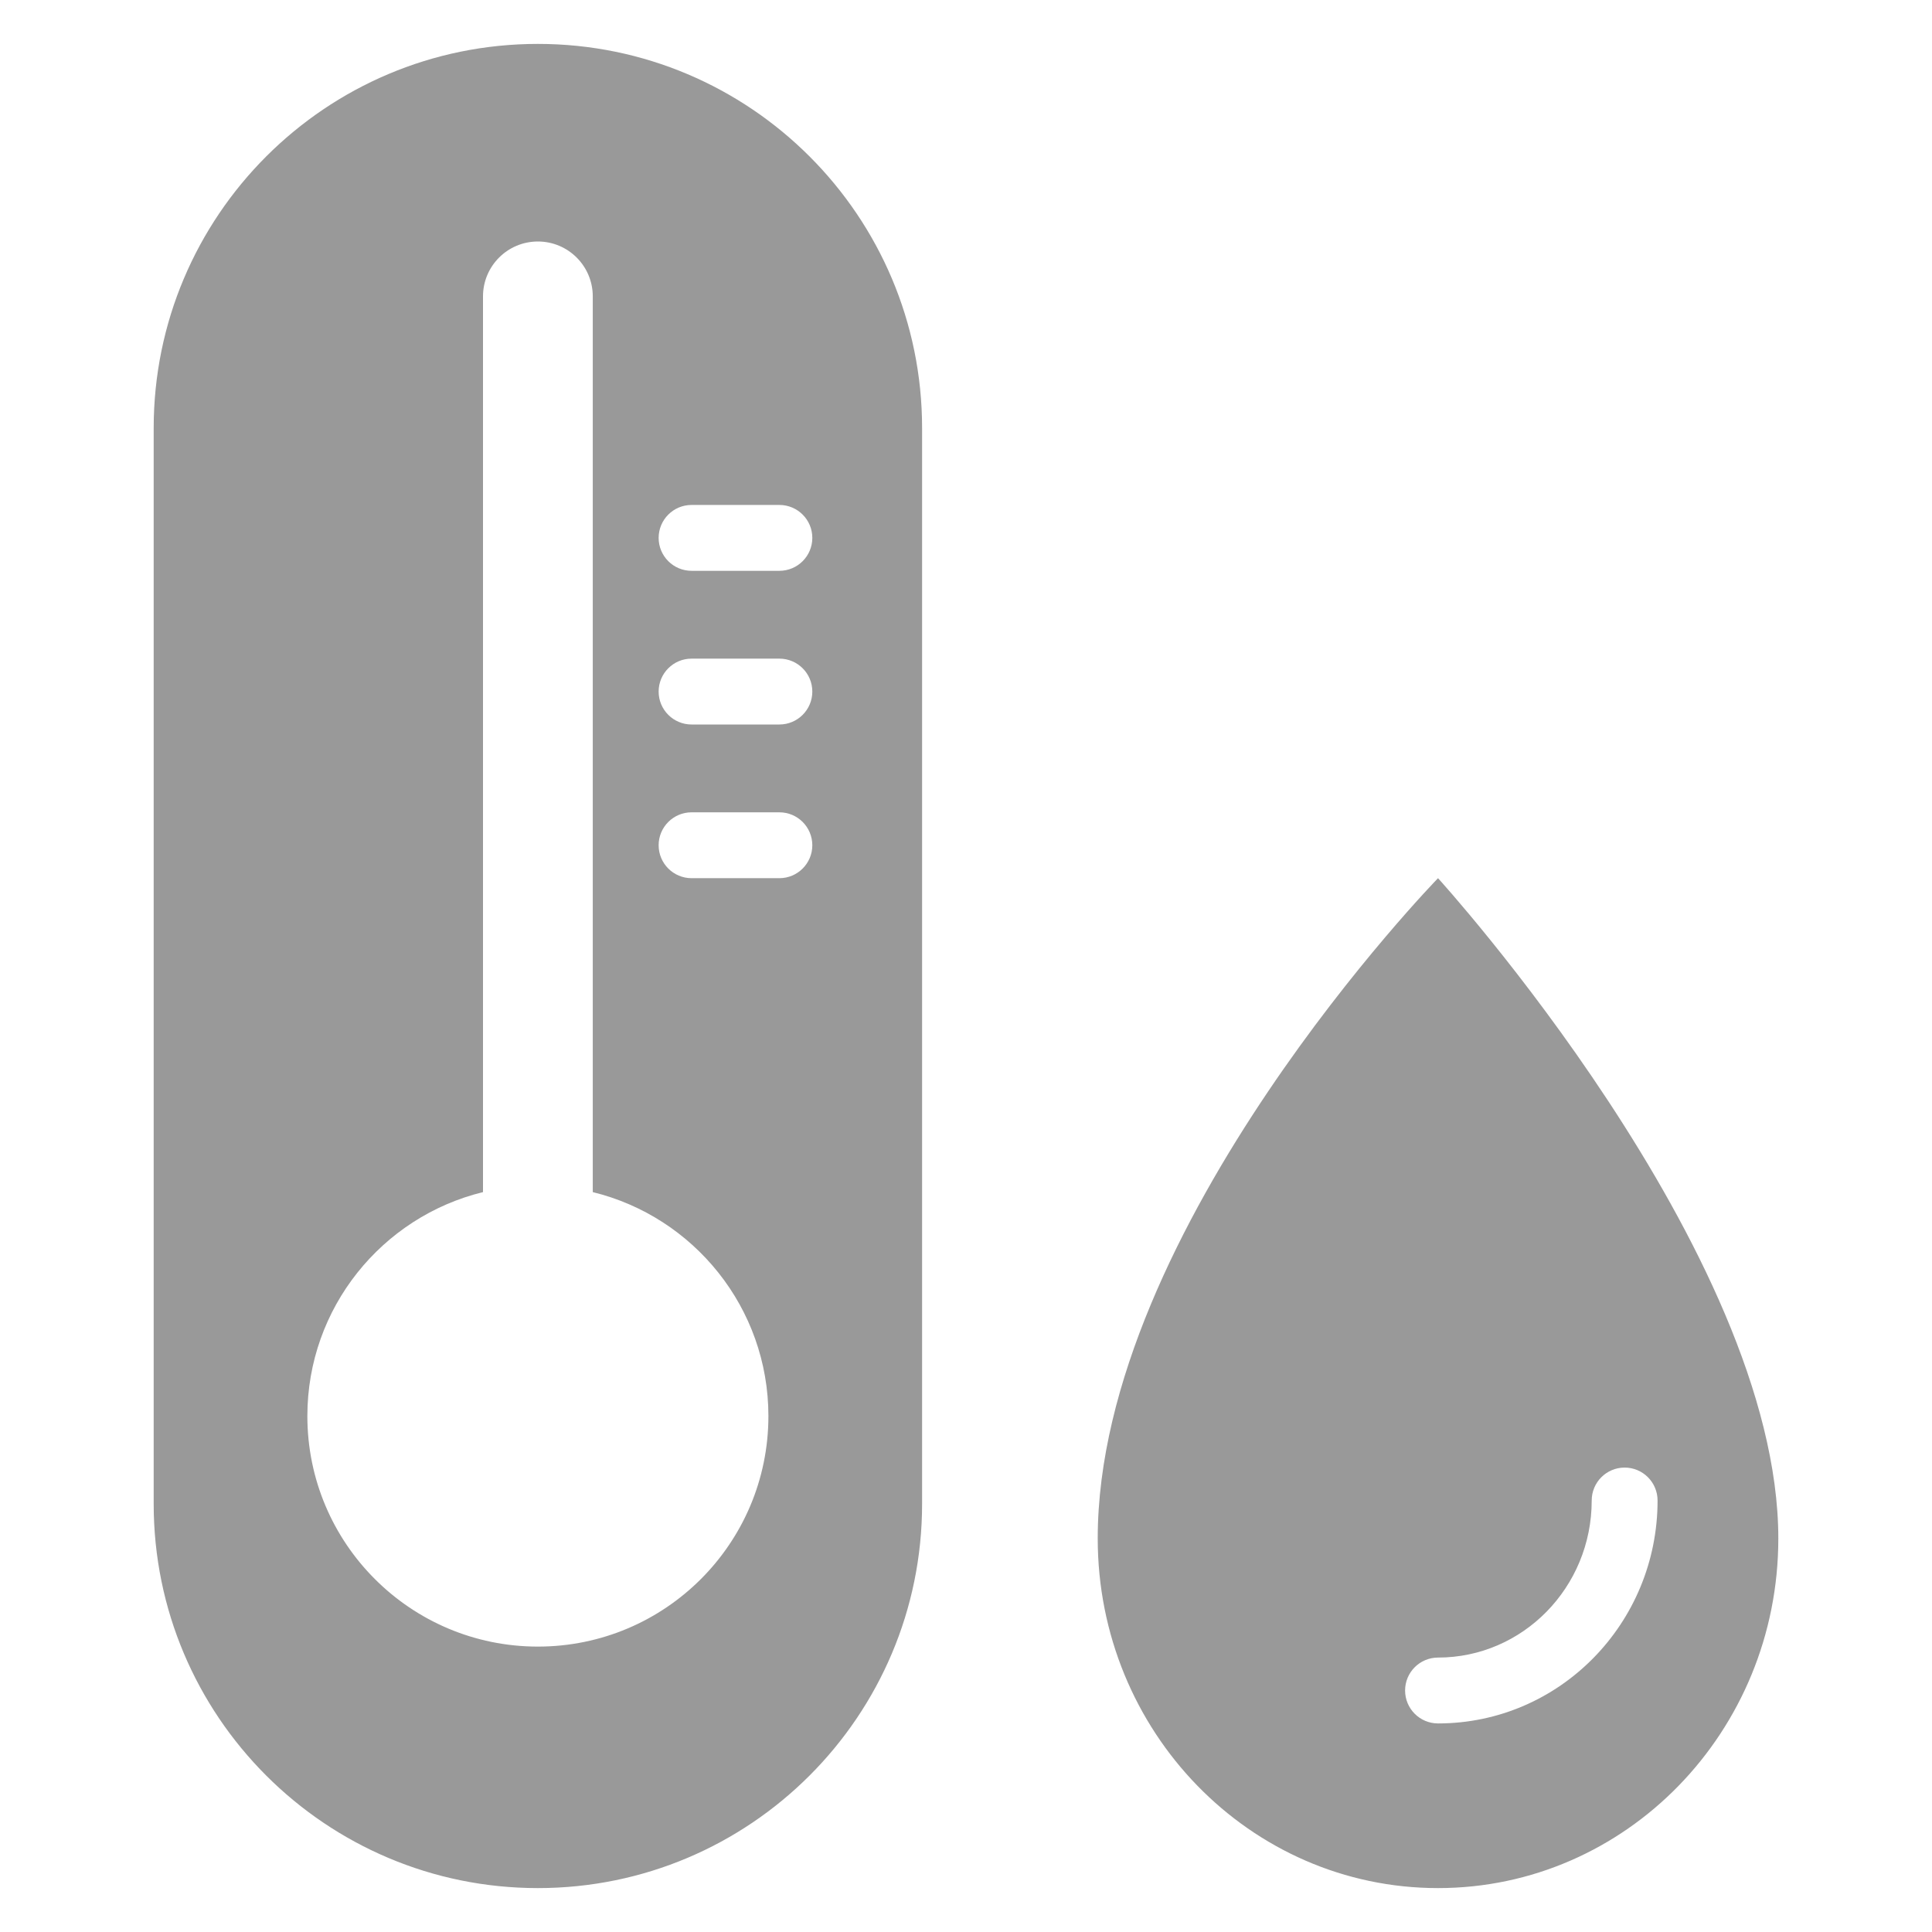
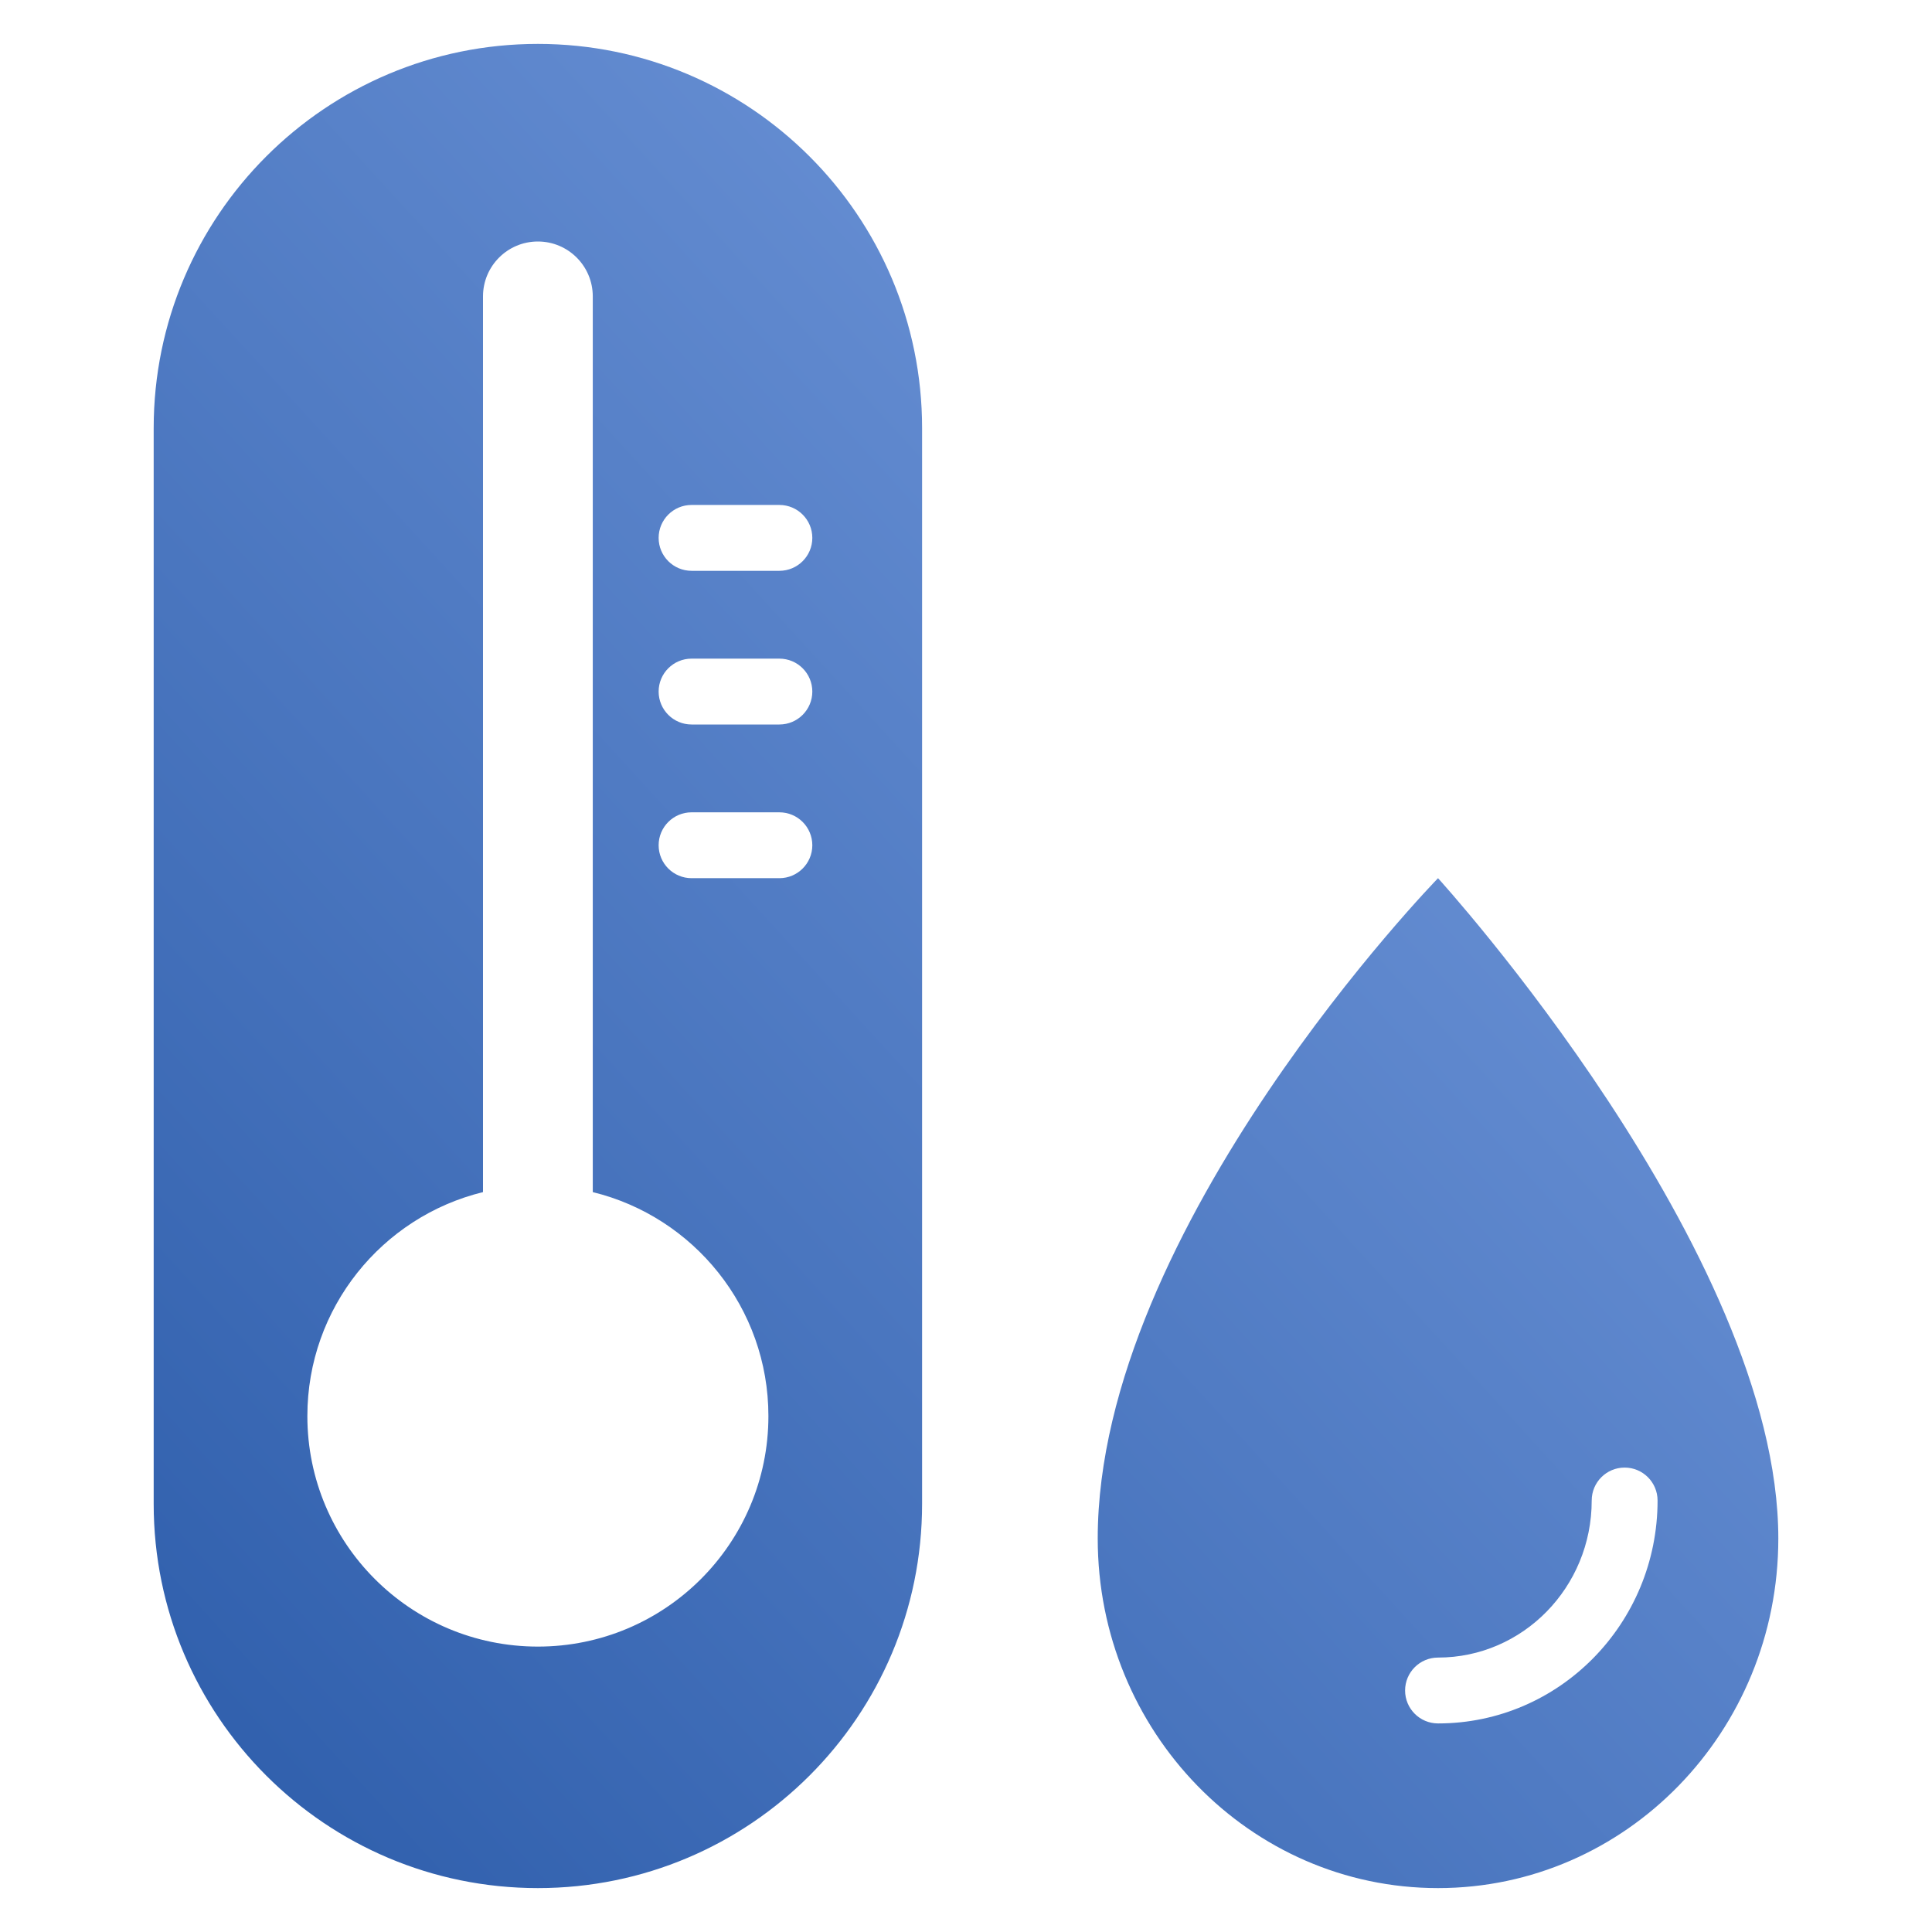
<svg xmlns="http://www.w3.org/2000/svg" width="88px" height="88px" viewBox="0 0 88 88" version="1.1">
-   <defs />
+   <defs>
+     <linearGradient x1="112.961%" y1="-19.111%" x2="-16.657%" y2="116.978%" id="linearGradient-1">
+       <stop stop-color="#8AADEC" offset="0%" />
+       <stop stop-color="#1E50A0" offset="100%" />
+     </linearGradient>
+   </defs>
  <g id="Device2/devices_icon_humiture2_s" stroke="none" stroke-width="1" fill="none" fill-rule="evenodd">
-     <g id="Group" transform="translate(7, 2)" fill="#999999">
+     <g id="Group" transform="translate(7, 2)" fill="url(#linearGradient-1)">
      <path d="M15,52.299 C10.408,53.421 7,57.563 7,62.5 C7,68.299 11.701,73 17.5,73 C23.299,73 28,68.299 28,62.5 C28,57.563 24.592,53.421 20,52.299 L20,11.5 C20,10.119 18.881,9 17.5,9 C16.119,9 15,10.119 15,11.5 L15,52.299 Z M17.5,0 C27.165,-1.7754286e-15 35,7.835 35,17.5 L35,66.5 C35,76.165 27.165,84 17.5,84 C7.835,84 1.18361906e-15,76.165 0,66.5 L0,17.5 C-1.18361906e-15,7.835 7.835,1.7754286e-15 17.5,0 Z M24.5,21 C23.672,21 23,21.672 23,22.5 C23,23.328 23.672,24 24.5,24 L28.5,24 C29.328,24 30,23.328 30,22.5 C30,21.672 29.328,21 28.5,21 L24.5,21 Z M24.5,28 C23.672,28 23,28.672 23,29.5 C23,30.328 23.672,31 24.5,31 L28.5,31 C29.328,31 30,30.328 30,29.5 C30,28.672 29.328,28 28.5,28 L24.5,28 Z M24.5,35 C23.672,35 23,35.672 23,36.5 C23,37.328 23.672,38 24.5,38 L28.5,38 C29.328,38 30,37.328 30,36.5 C30,35.672 29.328,35 28.5,35 L24.5,35 Z M58.5,84 C49.939,84 43,76.872 43,68.077 C43,53.923 58.5,38 58.5,38 C58.5,38 74,55.029 74,68.077 C74,76.872 67.061,84 58.5,84 Z M65.5,66.346 C65.5,70.303 62.36,73.5 58.5,73.5 C57.672,73.5 57,74.172 57,75 C57,75.828 57.672,76.5 58.5,76.5 C64.029,76.5 68.5,71.948 68.5,66.346 C68.5,65.518 67.828,64.846 67,64.846 C66.172,64.846 65.5,65.518 65.5,66.346 Z" id="Combined-Shape" />
    </g>
  </g>
</svg>
